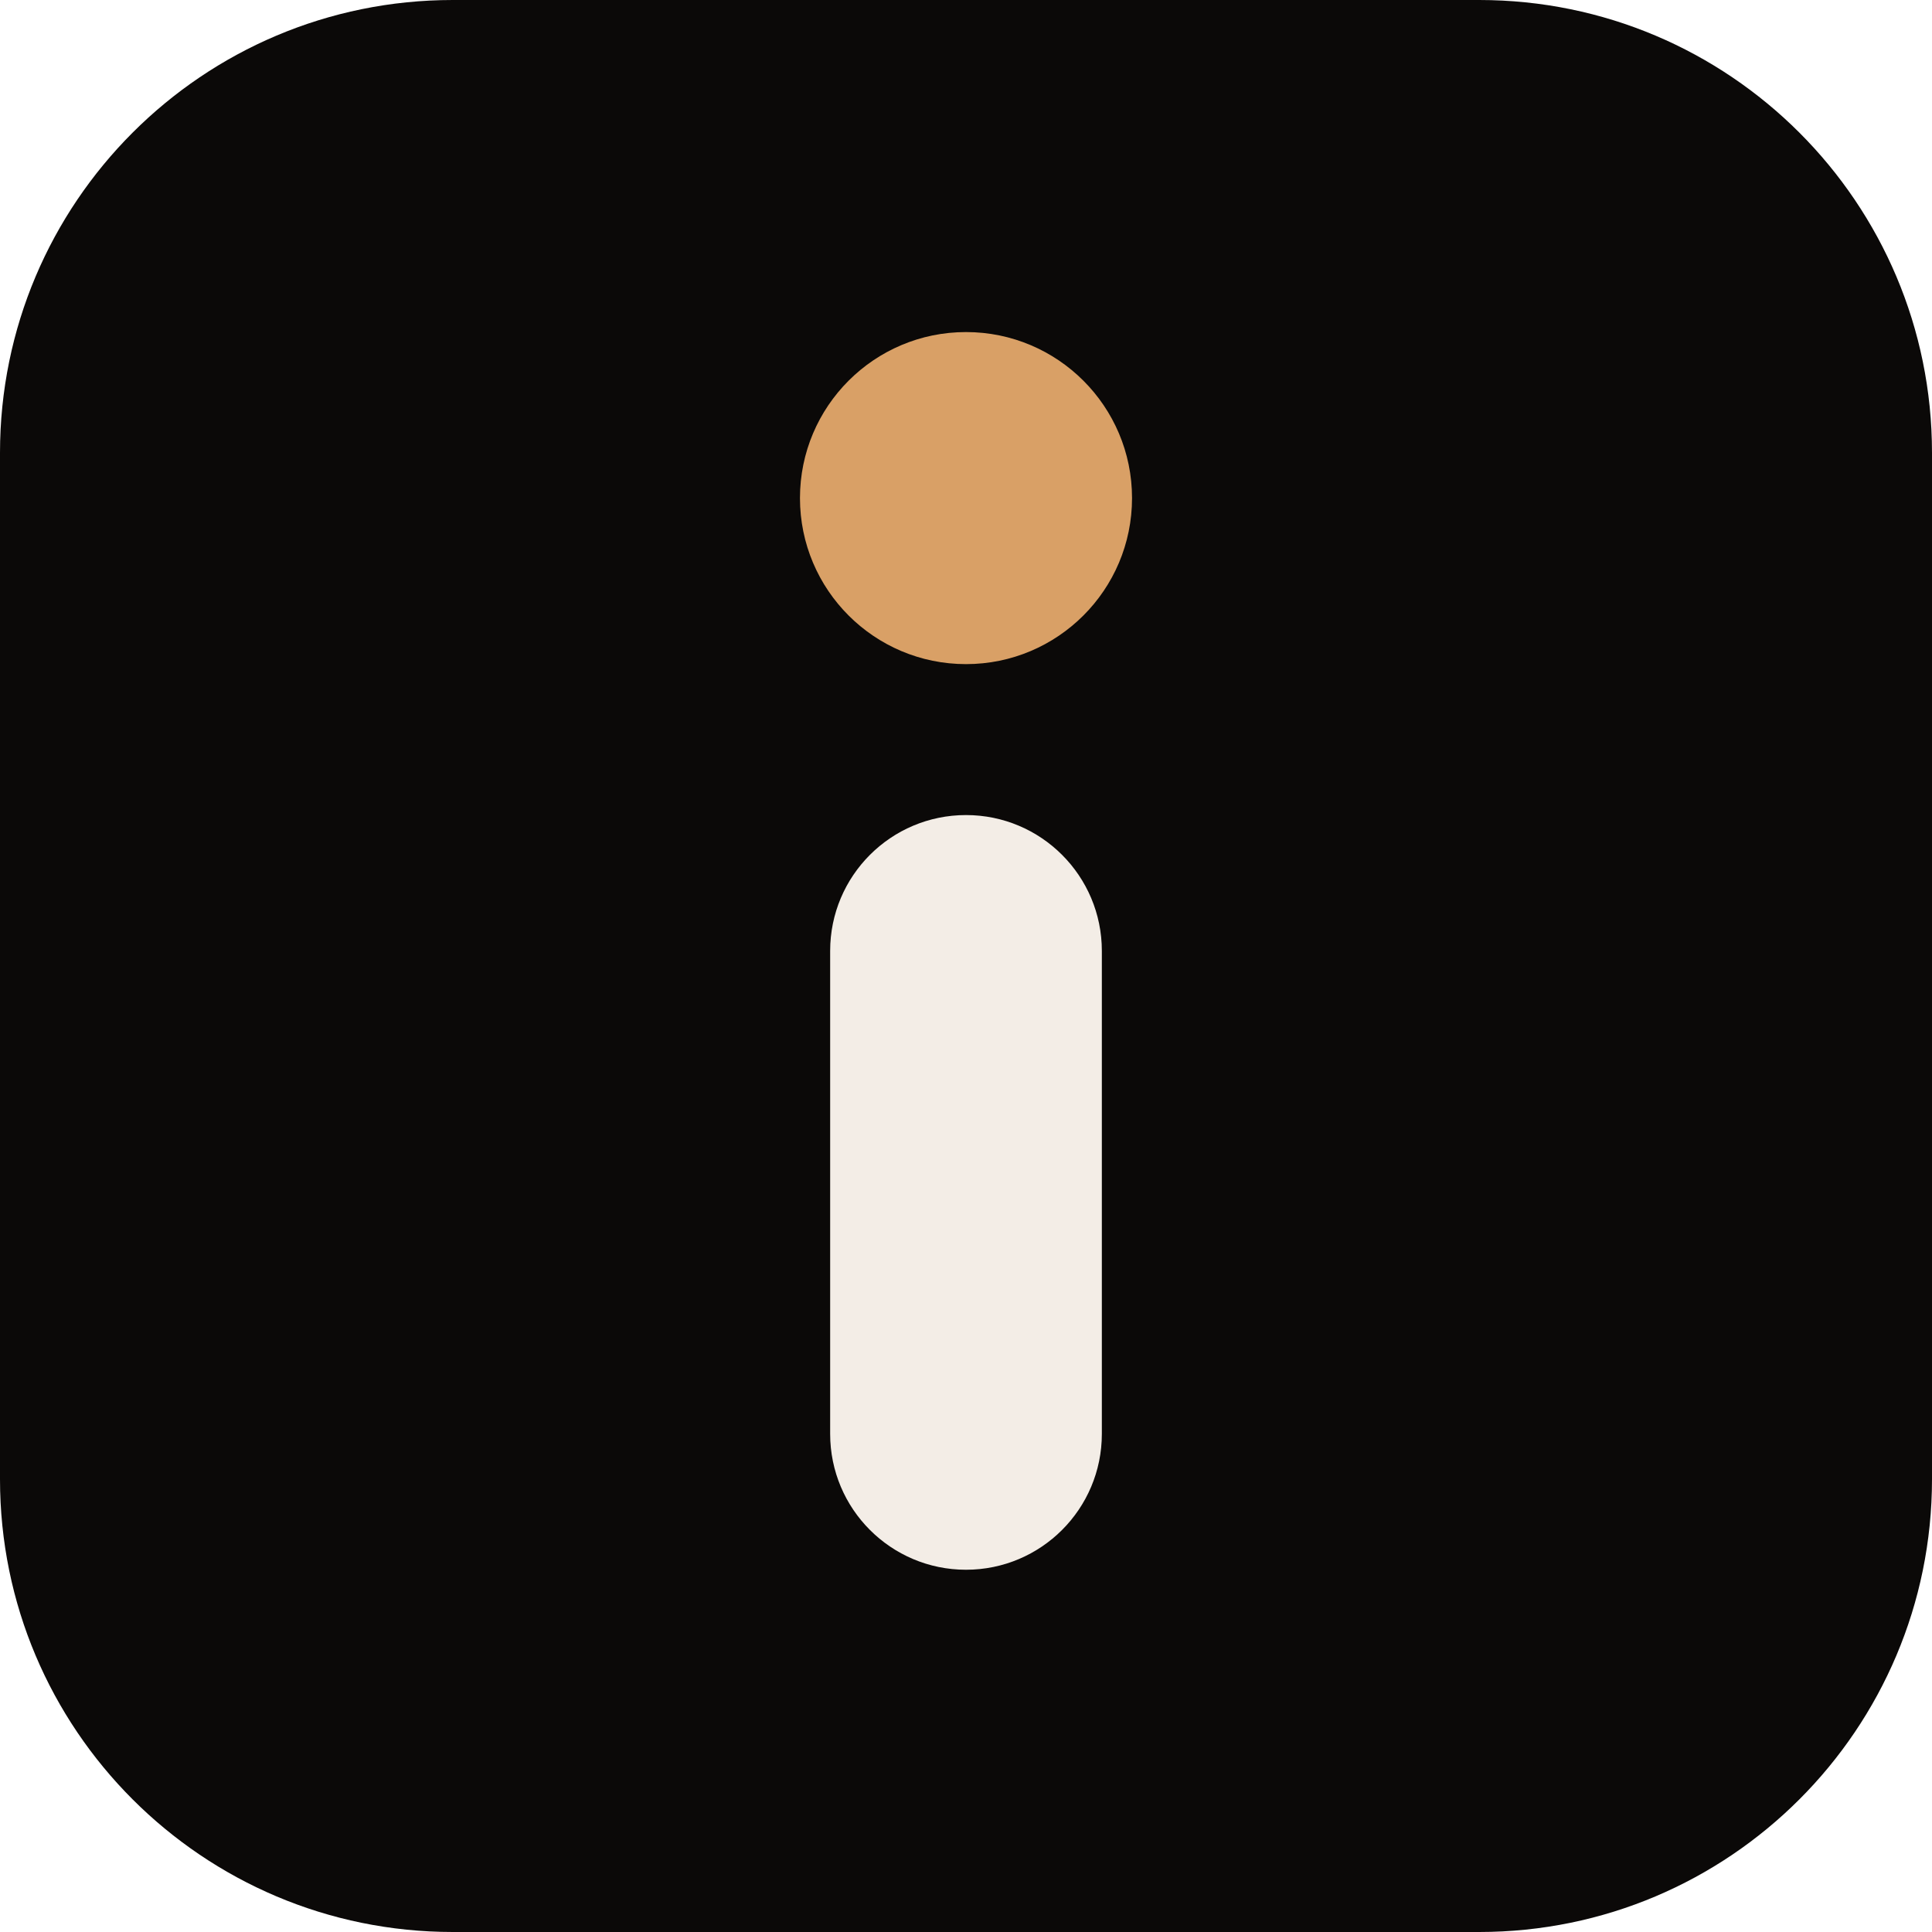
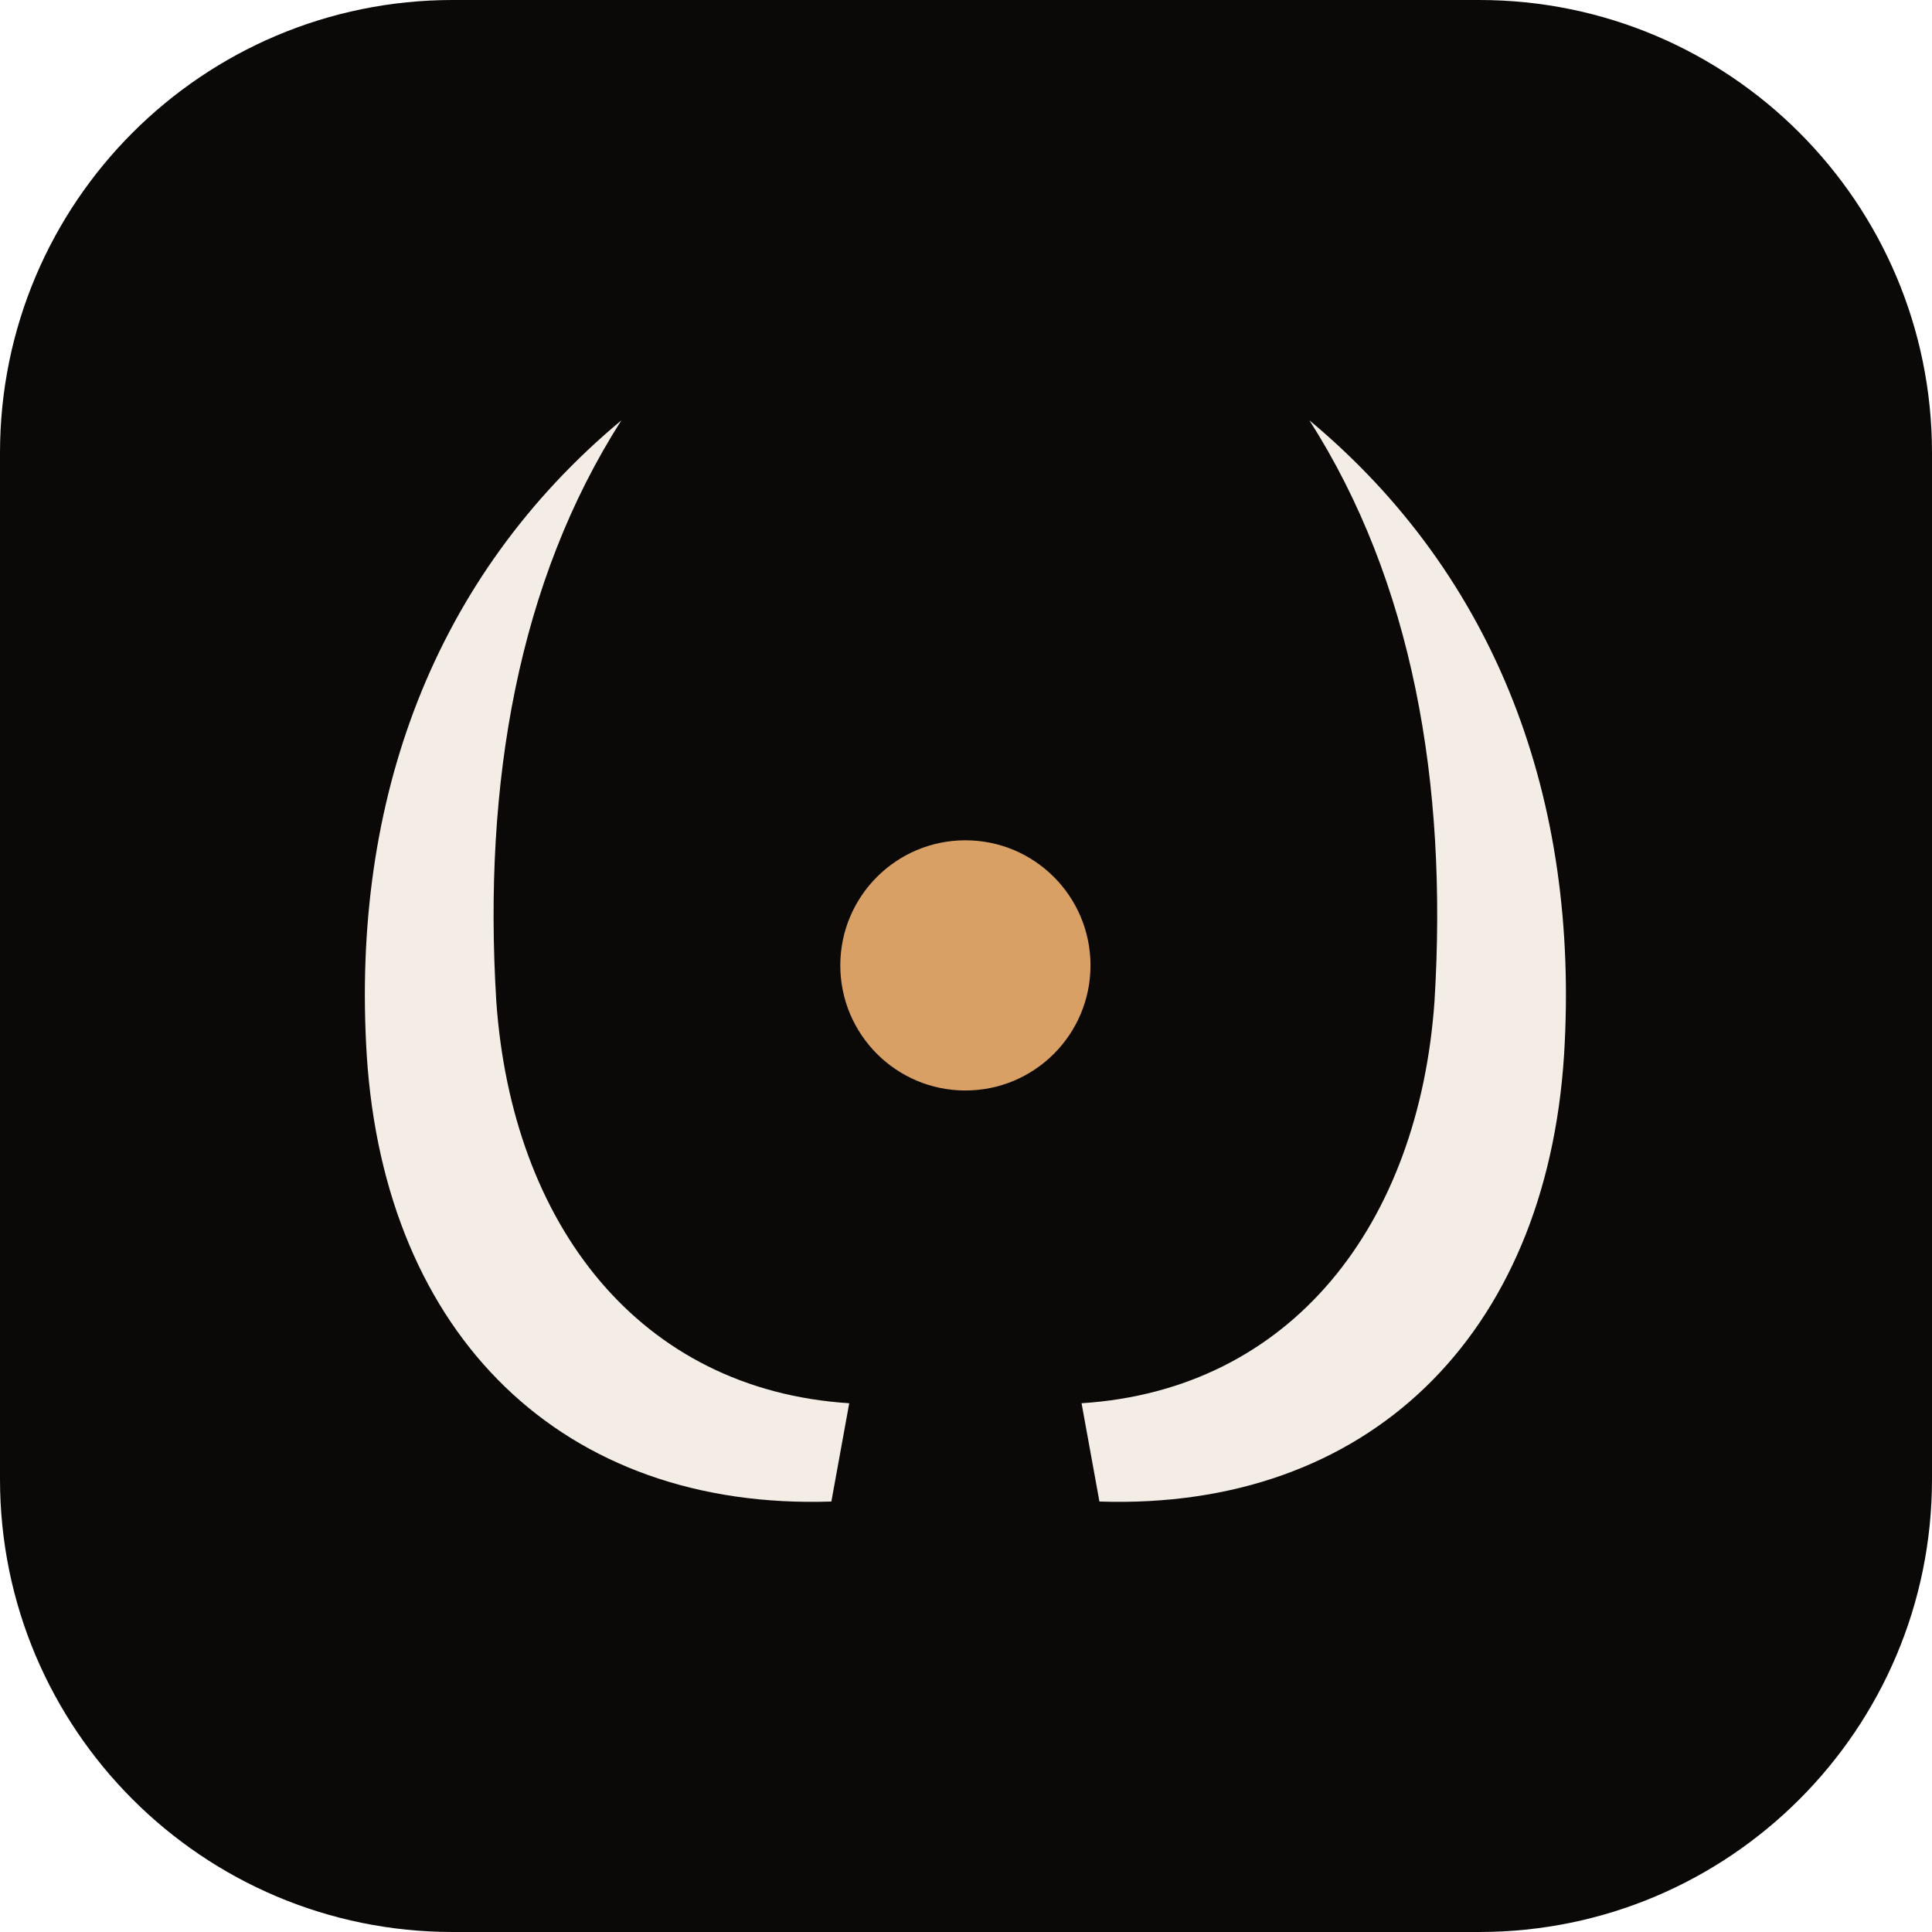
<svg xmlns="http://www.w3.org/2000/svg" viewBox="0 0 64 64">
  <rect width="64" height="64" rx="15" fill="#0B0908" />
-   <rect x="27.5" y="27" width="9" height="25" rx="4.5" fill="#F3EDE6" />
-   <circle cx="32" cy="16.5" r="5.5" fill="#D9A066" />
+   <g transform="translate(8.3 12) scale(0.74)">
+     <circle cx="32" cy="27" r="5.6" fill="#D9A066" />
+     <path fill="#F3EDE6" d="M26 51 C14 51.4 6 43.6 5.2 31 C4.5 19.6 8.2 9.6 16.6 2.6 C12 9.8 10.4 18.8 11 28.6 C11.7 38.6 17.4 46 26.8 46.6 Z" />
+     <path fill="#F3EDE6" d="M38 51 C50 51.4 58 43.6 58.8 31 C59.5 19.6 55.8 9.6 47.4 2.6 C52 9.8 53.6 18.8 53 28.6 C52.3 38.6 46.6 46 37.2 46.6 Z" />
+   </g>
</svg>
